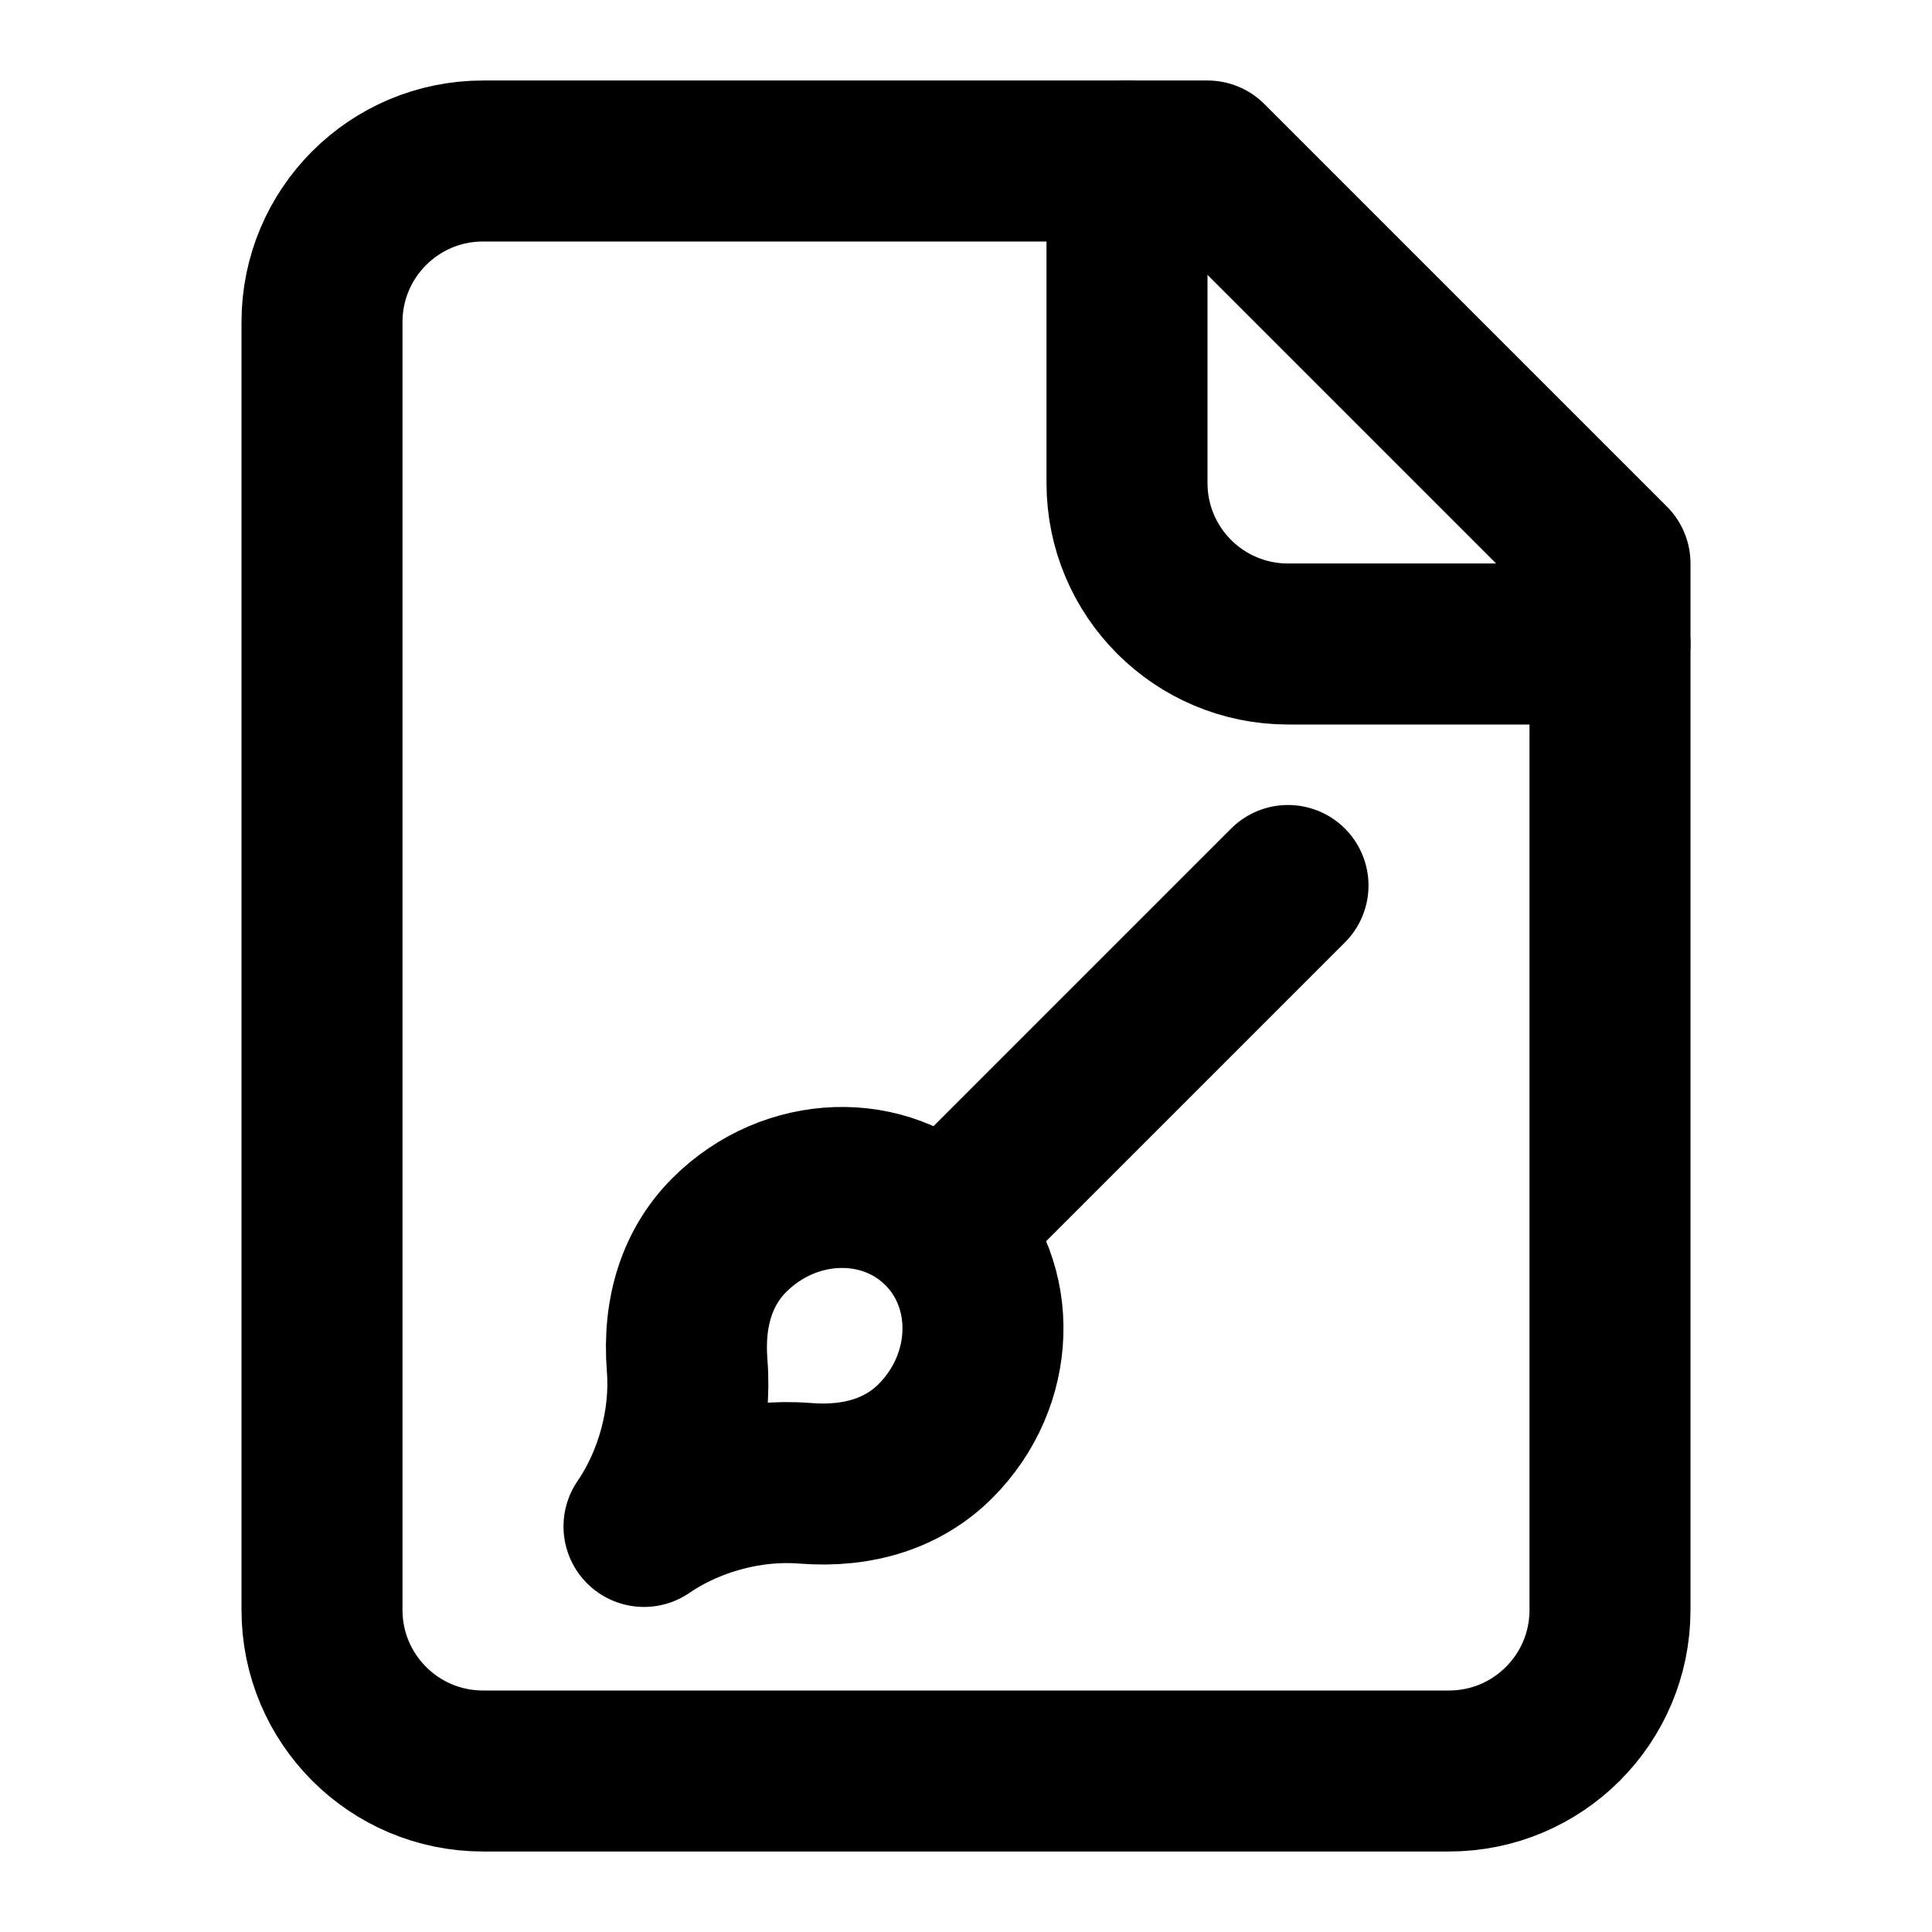
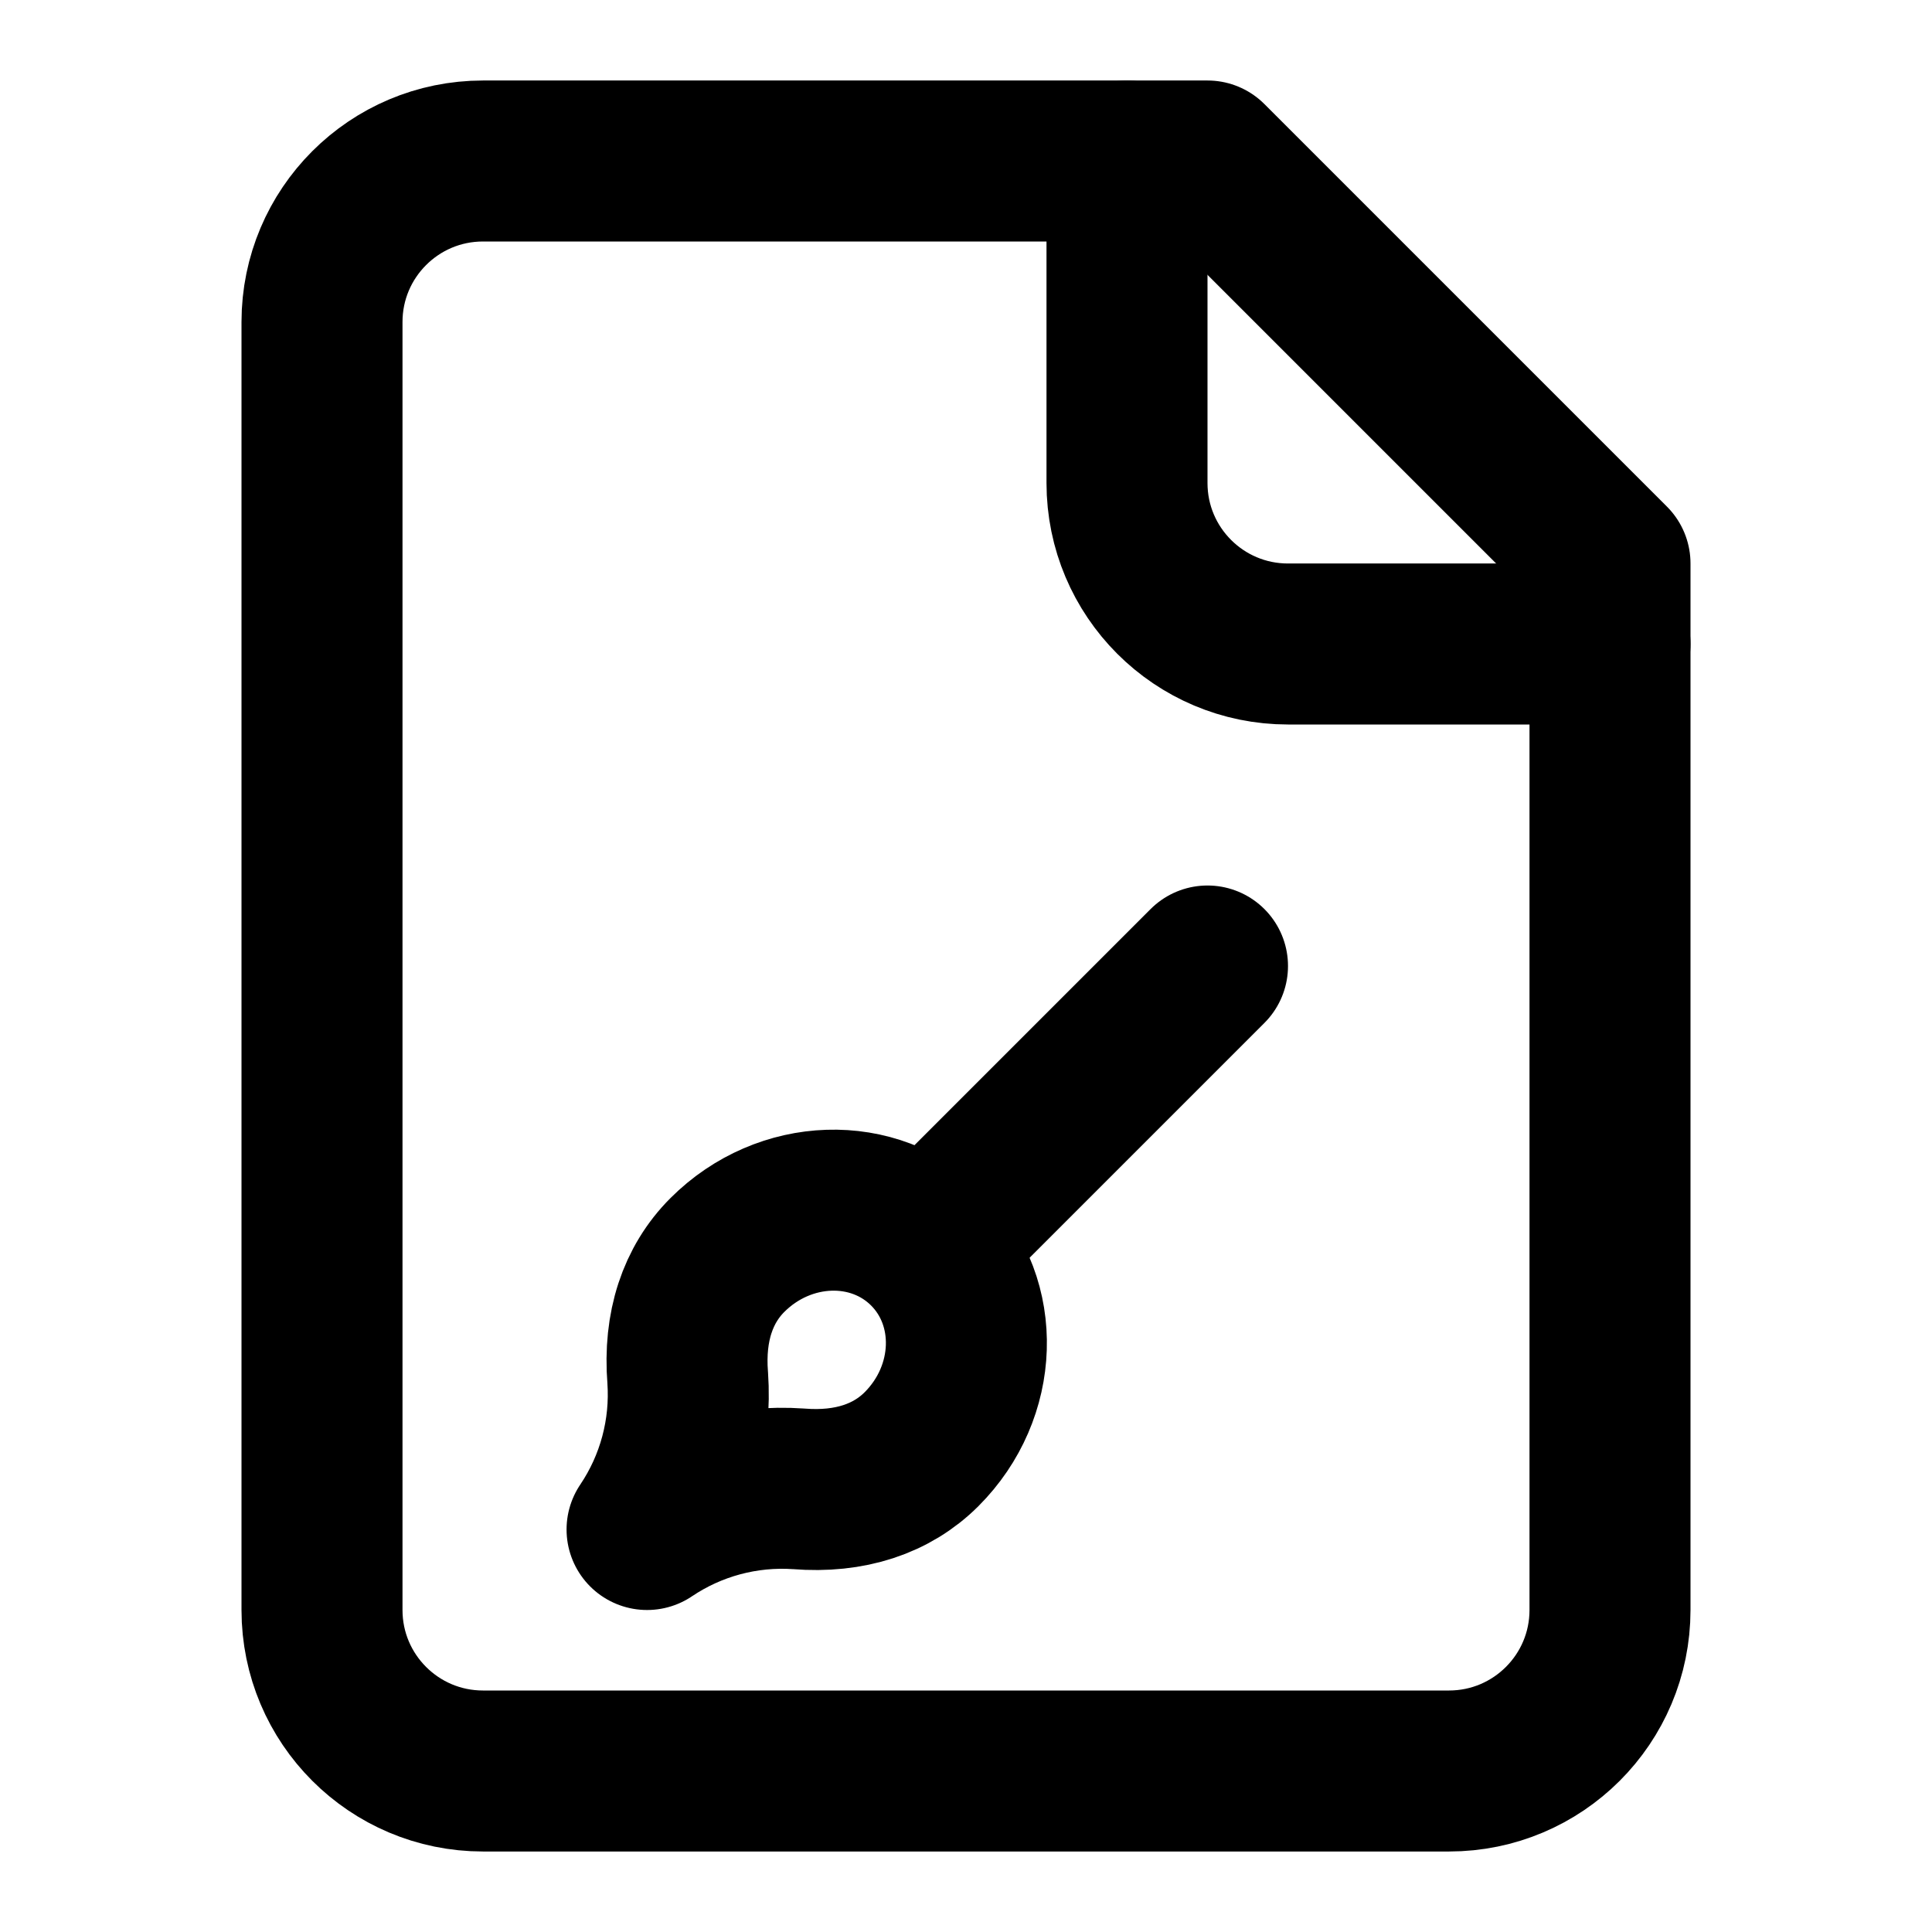
- <svg xmlns="http://www.w3.org/2000/svg" width="24" height="24" fill="none" stroke="currentColor" stroke-linecap="round" stroke-linejoin="round" stroke-width="2" version="1.1" viewBox="0 0 24 24">
-   <path d="M15 2H6a2 2 0 0 0-2 2v16a2 2 0 0 0 2 2h12a2 2 0 0 0 2-2V7Z" />
-   <path d="m14 2v4a2 2 0 0 0 2 2h4" />
-   <path d="m11.705 15.257a1.811 1.931 45 0 0-2.645 0.085c-0.39 0.39-0.578 0.943-0.524 1.621 0.054 0.678-0.14 1.42-0.536 1.999 0.579-0.396 1.321-0.59 1.999-0.536 0.678 0.054 1.231-0.134 1.621-0.524a1.811 1.931 45 0 0 0.085-2.645z" stroke-width="2" />
-   <path d="m12 15 4-4" fill="none" stroke-linecap="round" stroke-linejoin="round" stroke-width="2" />
+ <svg xmlns="http://www.w3.org/2000/svg" width="24" height="24" viewBox="0 0 24 24" fill="none" stroke="currentColor" stroke-width="2" stroke-linecap="round" stroke-linejoin="round">
+   <path d="M11.528 15.51a1.706 1.819 45 0 0-2.492.08c-.367.367-.544.888-.493 1.527A3 3 0 0 1 8.038 19a3 3 0 0 1 1.883-.505c.639.051 1.16-.126 1.527-.493a1.706 1.819 45 0 0 .08-2.492" />
+   <path d="m12 15 3-3" />
+   <path d="M14 2v4a2 2 0 0 0 2 2h4" />
+   <path d="M15 2H6a2 2 0 0 0-2 2v16a2 2 0 0 0 2 2h12a2 2 0 0 0 2-2V7z" />
</svg>
